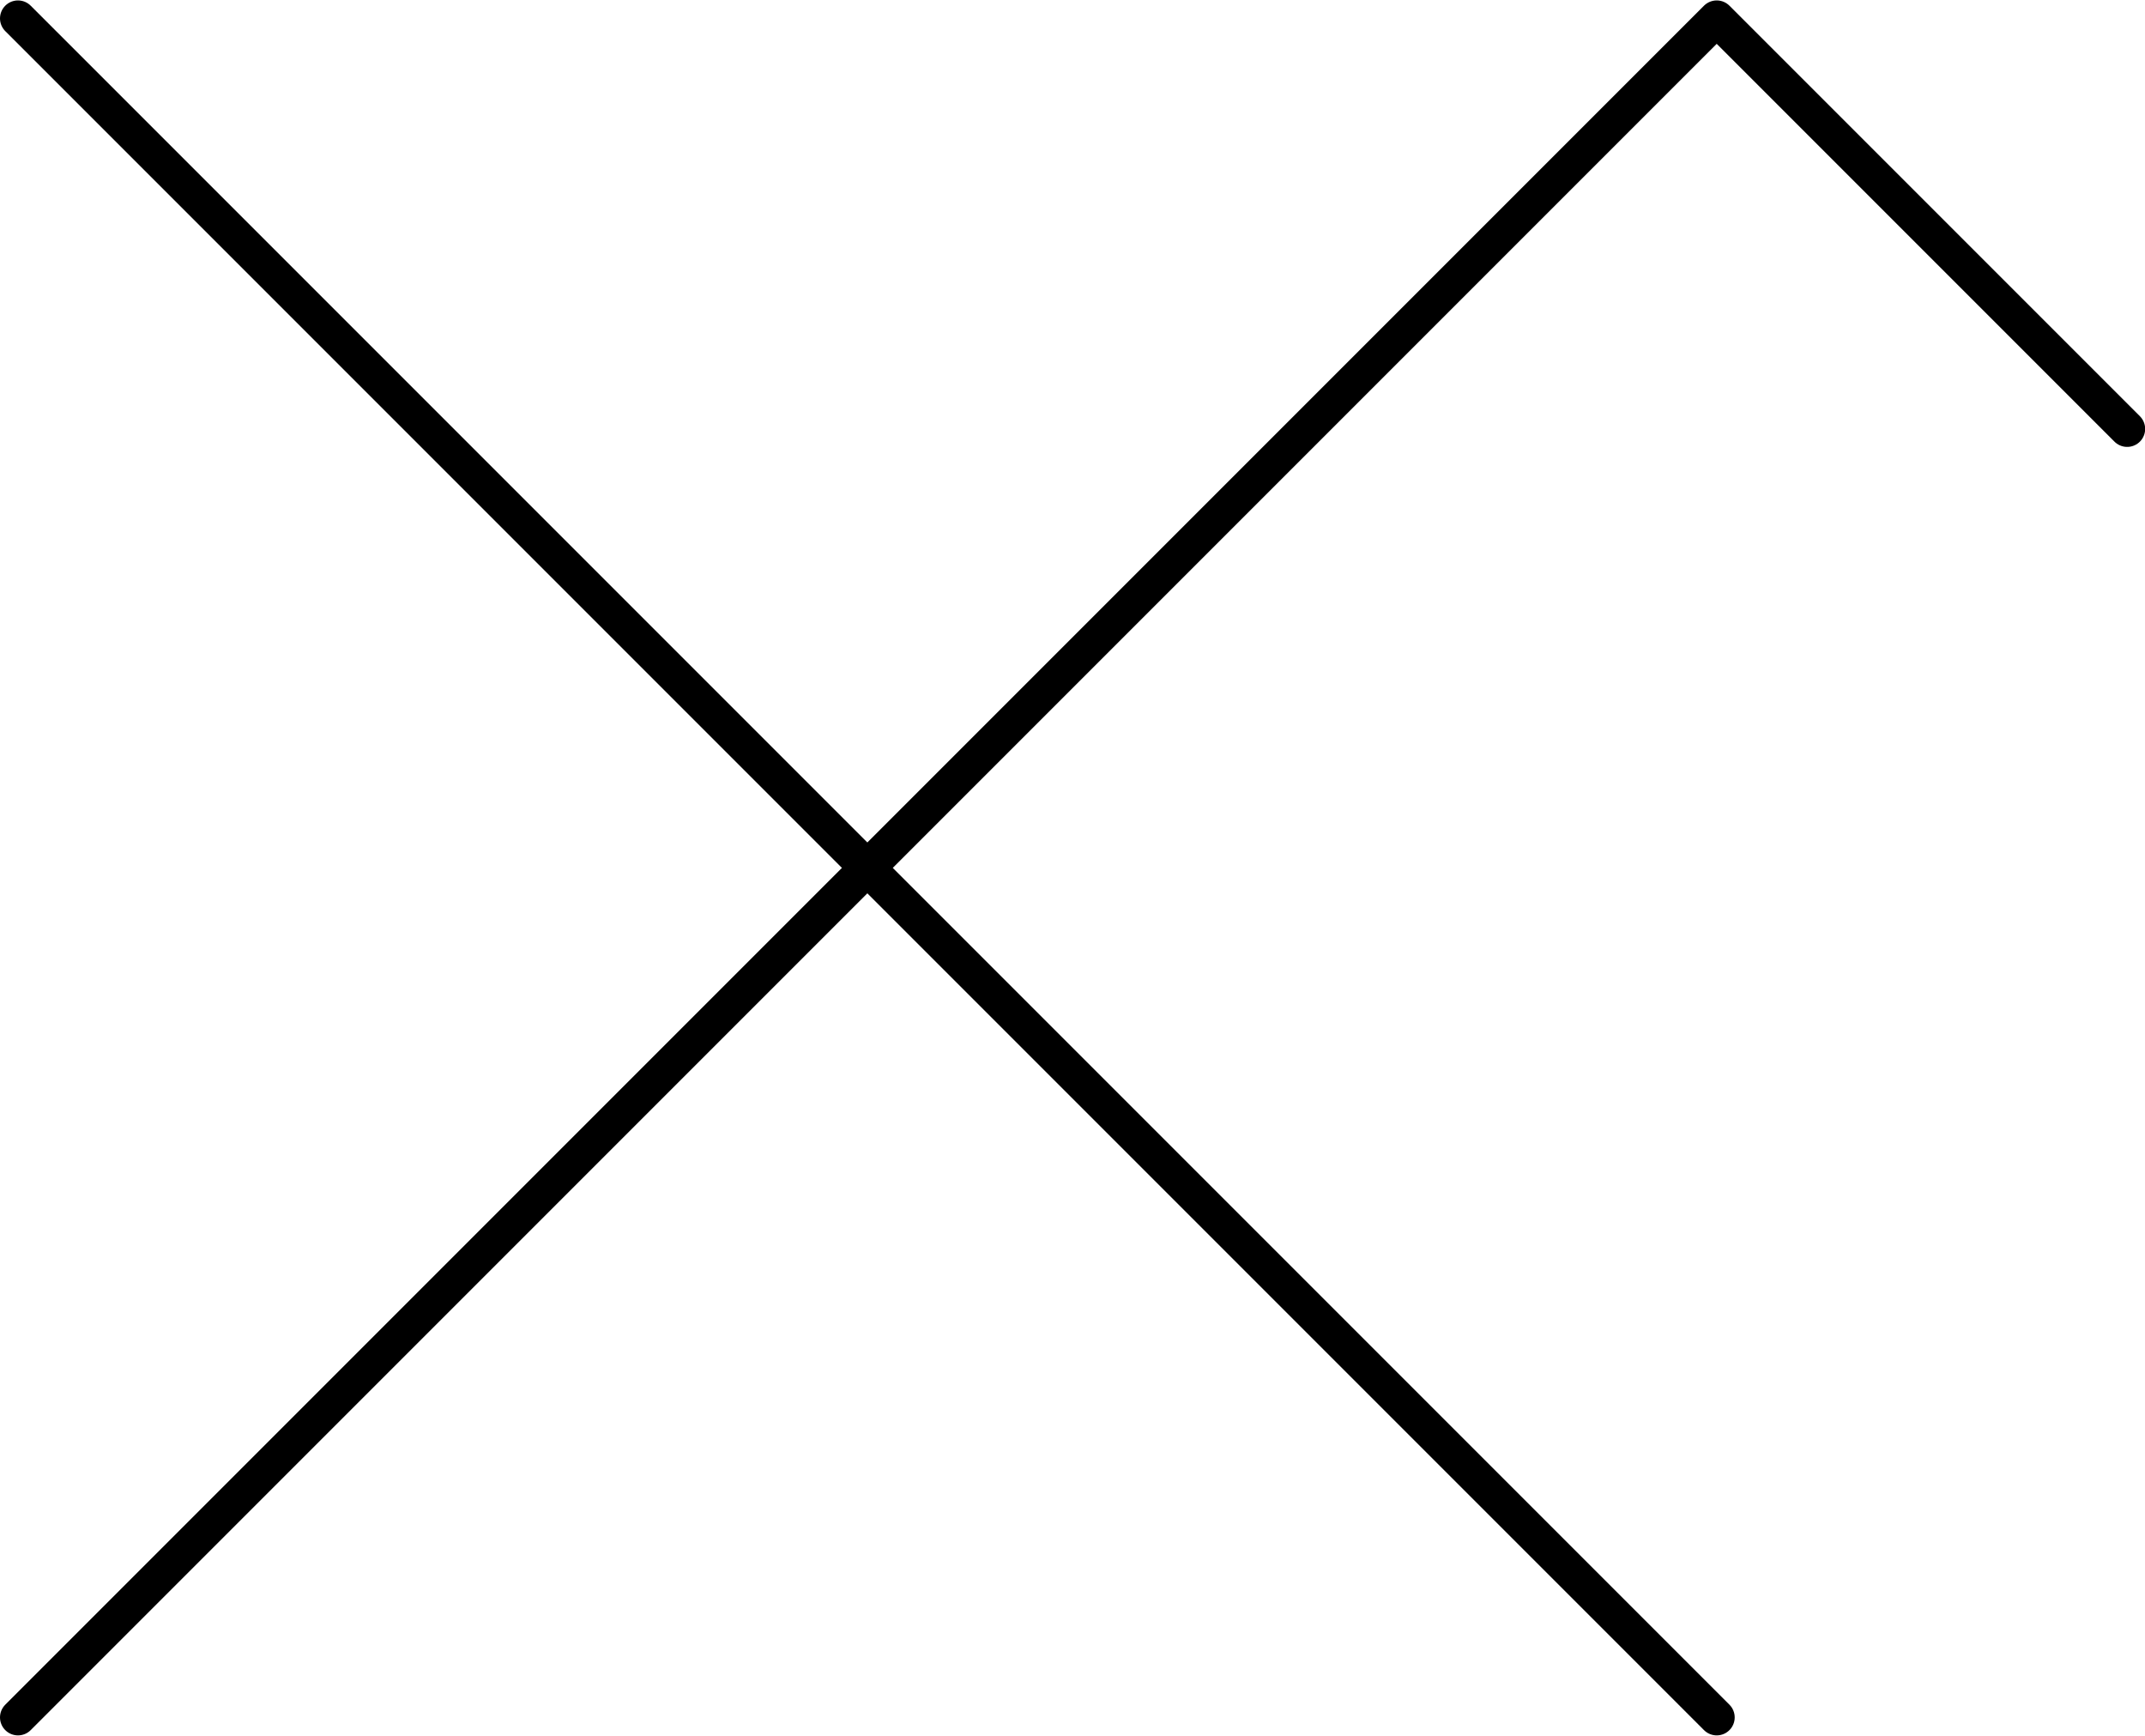
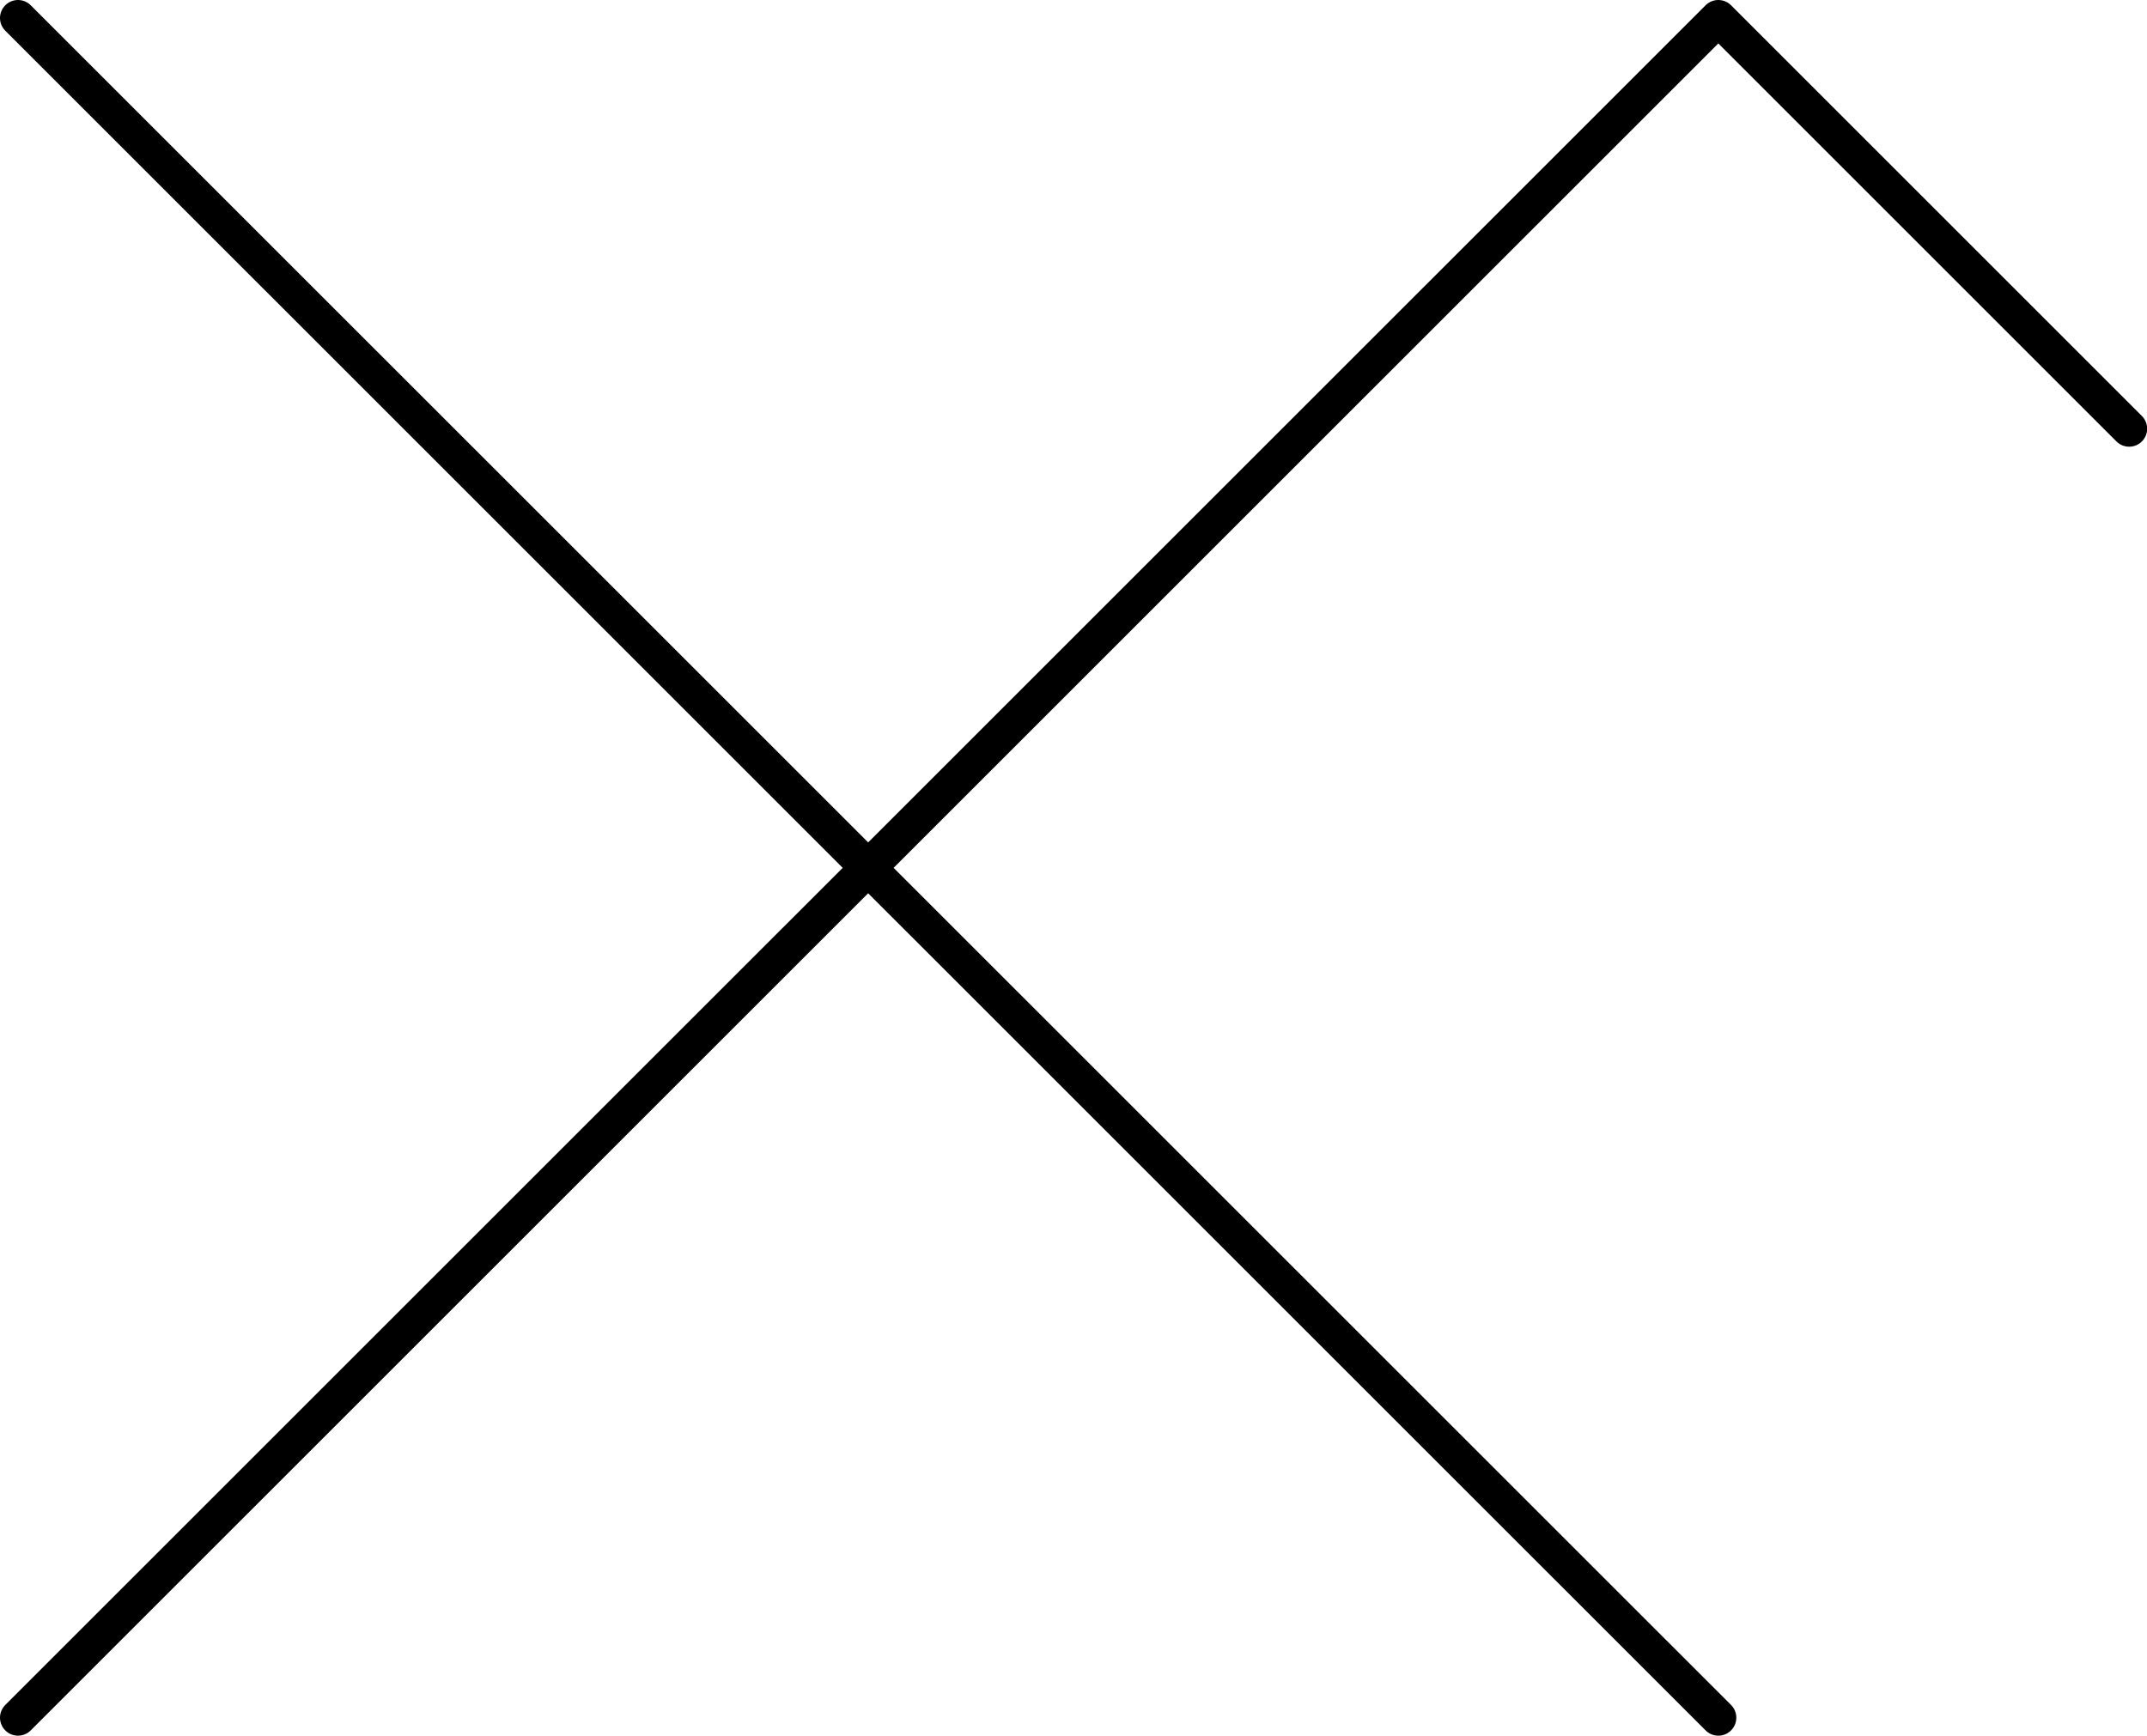
- <svg xmlns="http://www.w3.org/2000/svg" width="0.199in" height="0.161in" viewBox="0 0 14.319 11.579" xml:space="preserve" color-interpolation-filters="sRGB" class="st2">
-   <style type="text/css">
- 	
- 		.st1 {stroke:#000000;stroke-linecap:round;stroke-linejoin:round;stroke-width:0.24}
- 		.st2 {fill:none;fill-rule:evenodd;font-size:12px;overflow:visible;stroke-linecap:square;stroke-miterlimit:3}
- 	
- 	</style>
-   <g>
-     <g id="1" transform="translate(0.12,-0.12)">
-       <path d="M0 11.58 L11.34 0.24 L14.08 2.98" class="st1" />
-       <path d="M11.34 11.58 L0 0.24" class="st1" />
-     </g>
+ <svg xmlns="http://www.w3.org/2000/svg" viewBox="0 0 14.319 11.579" data-cadle-symbol="1">
+   <g fill="none" stroke="#000" stroke-width=".24" stroke-linecap="round" stroke-linejoin="round">
+     <path d="M.12 11.459 11.46.12l2.74 2.74M11.46 11.459.12.12" />
  </g>
</svg>
